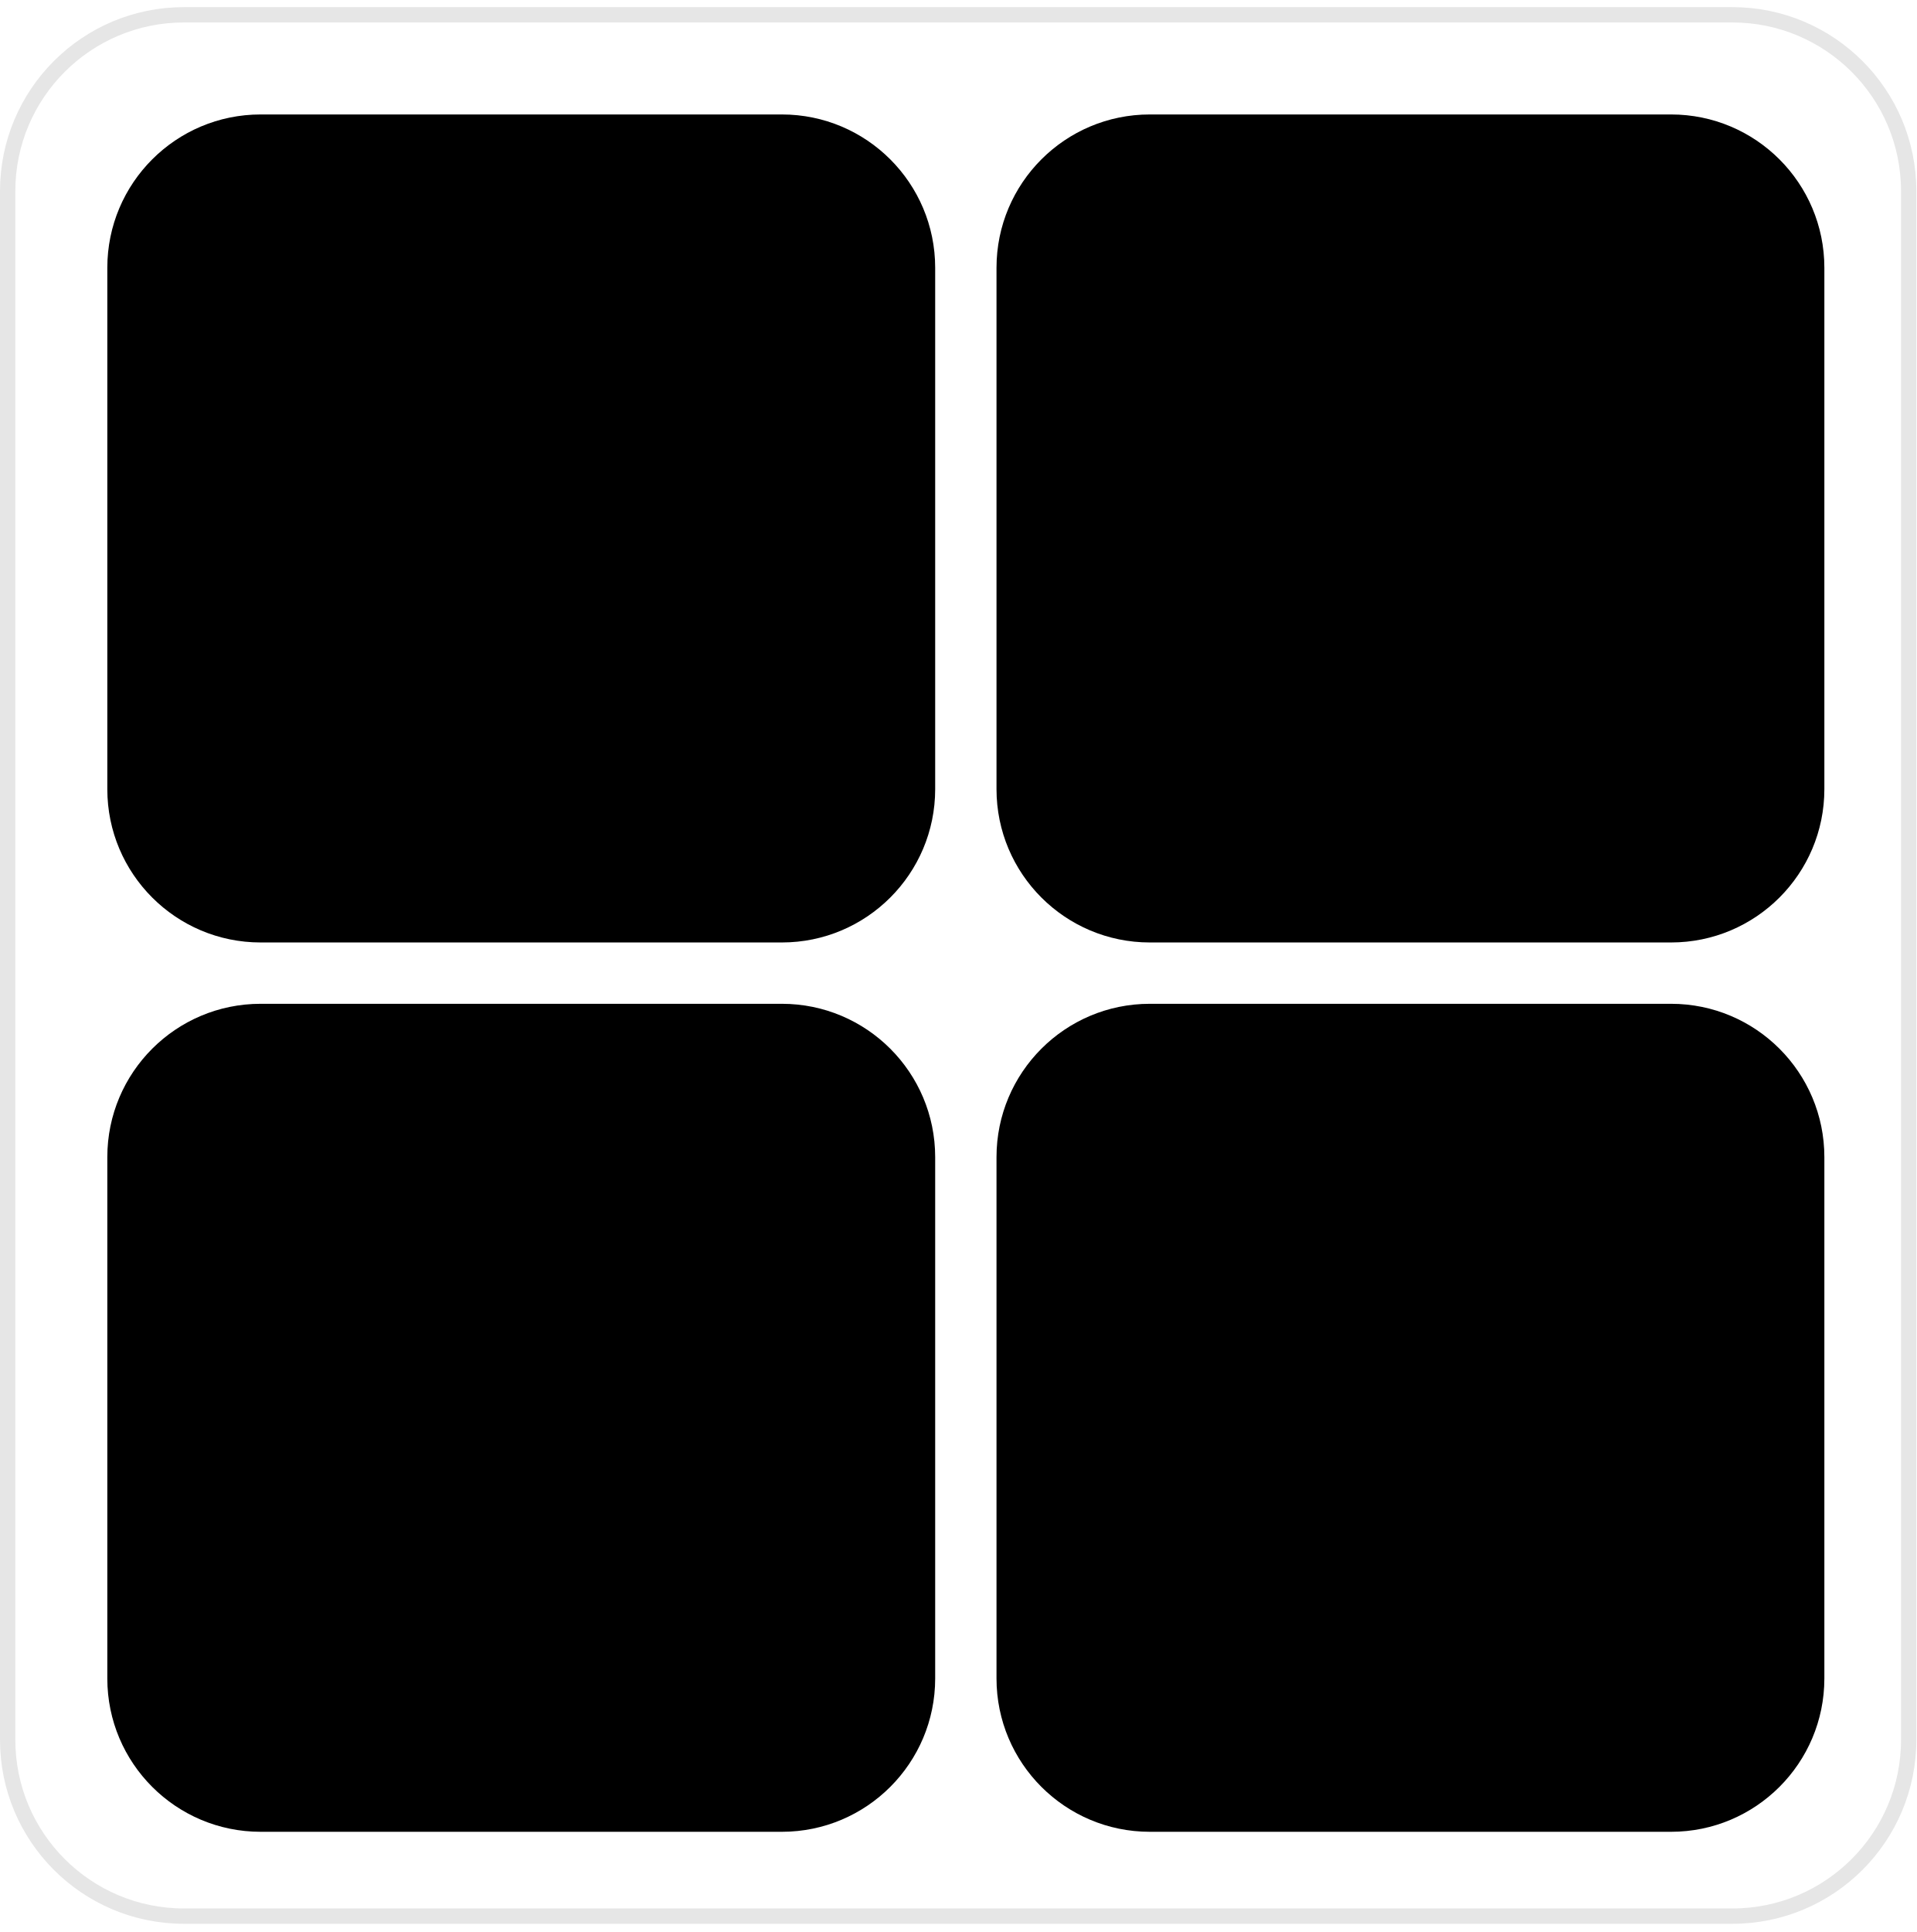
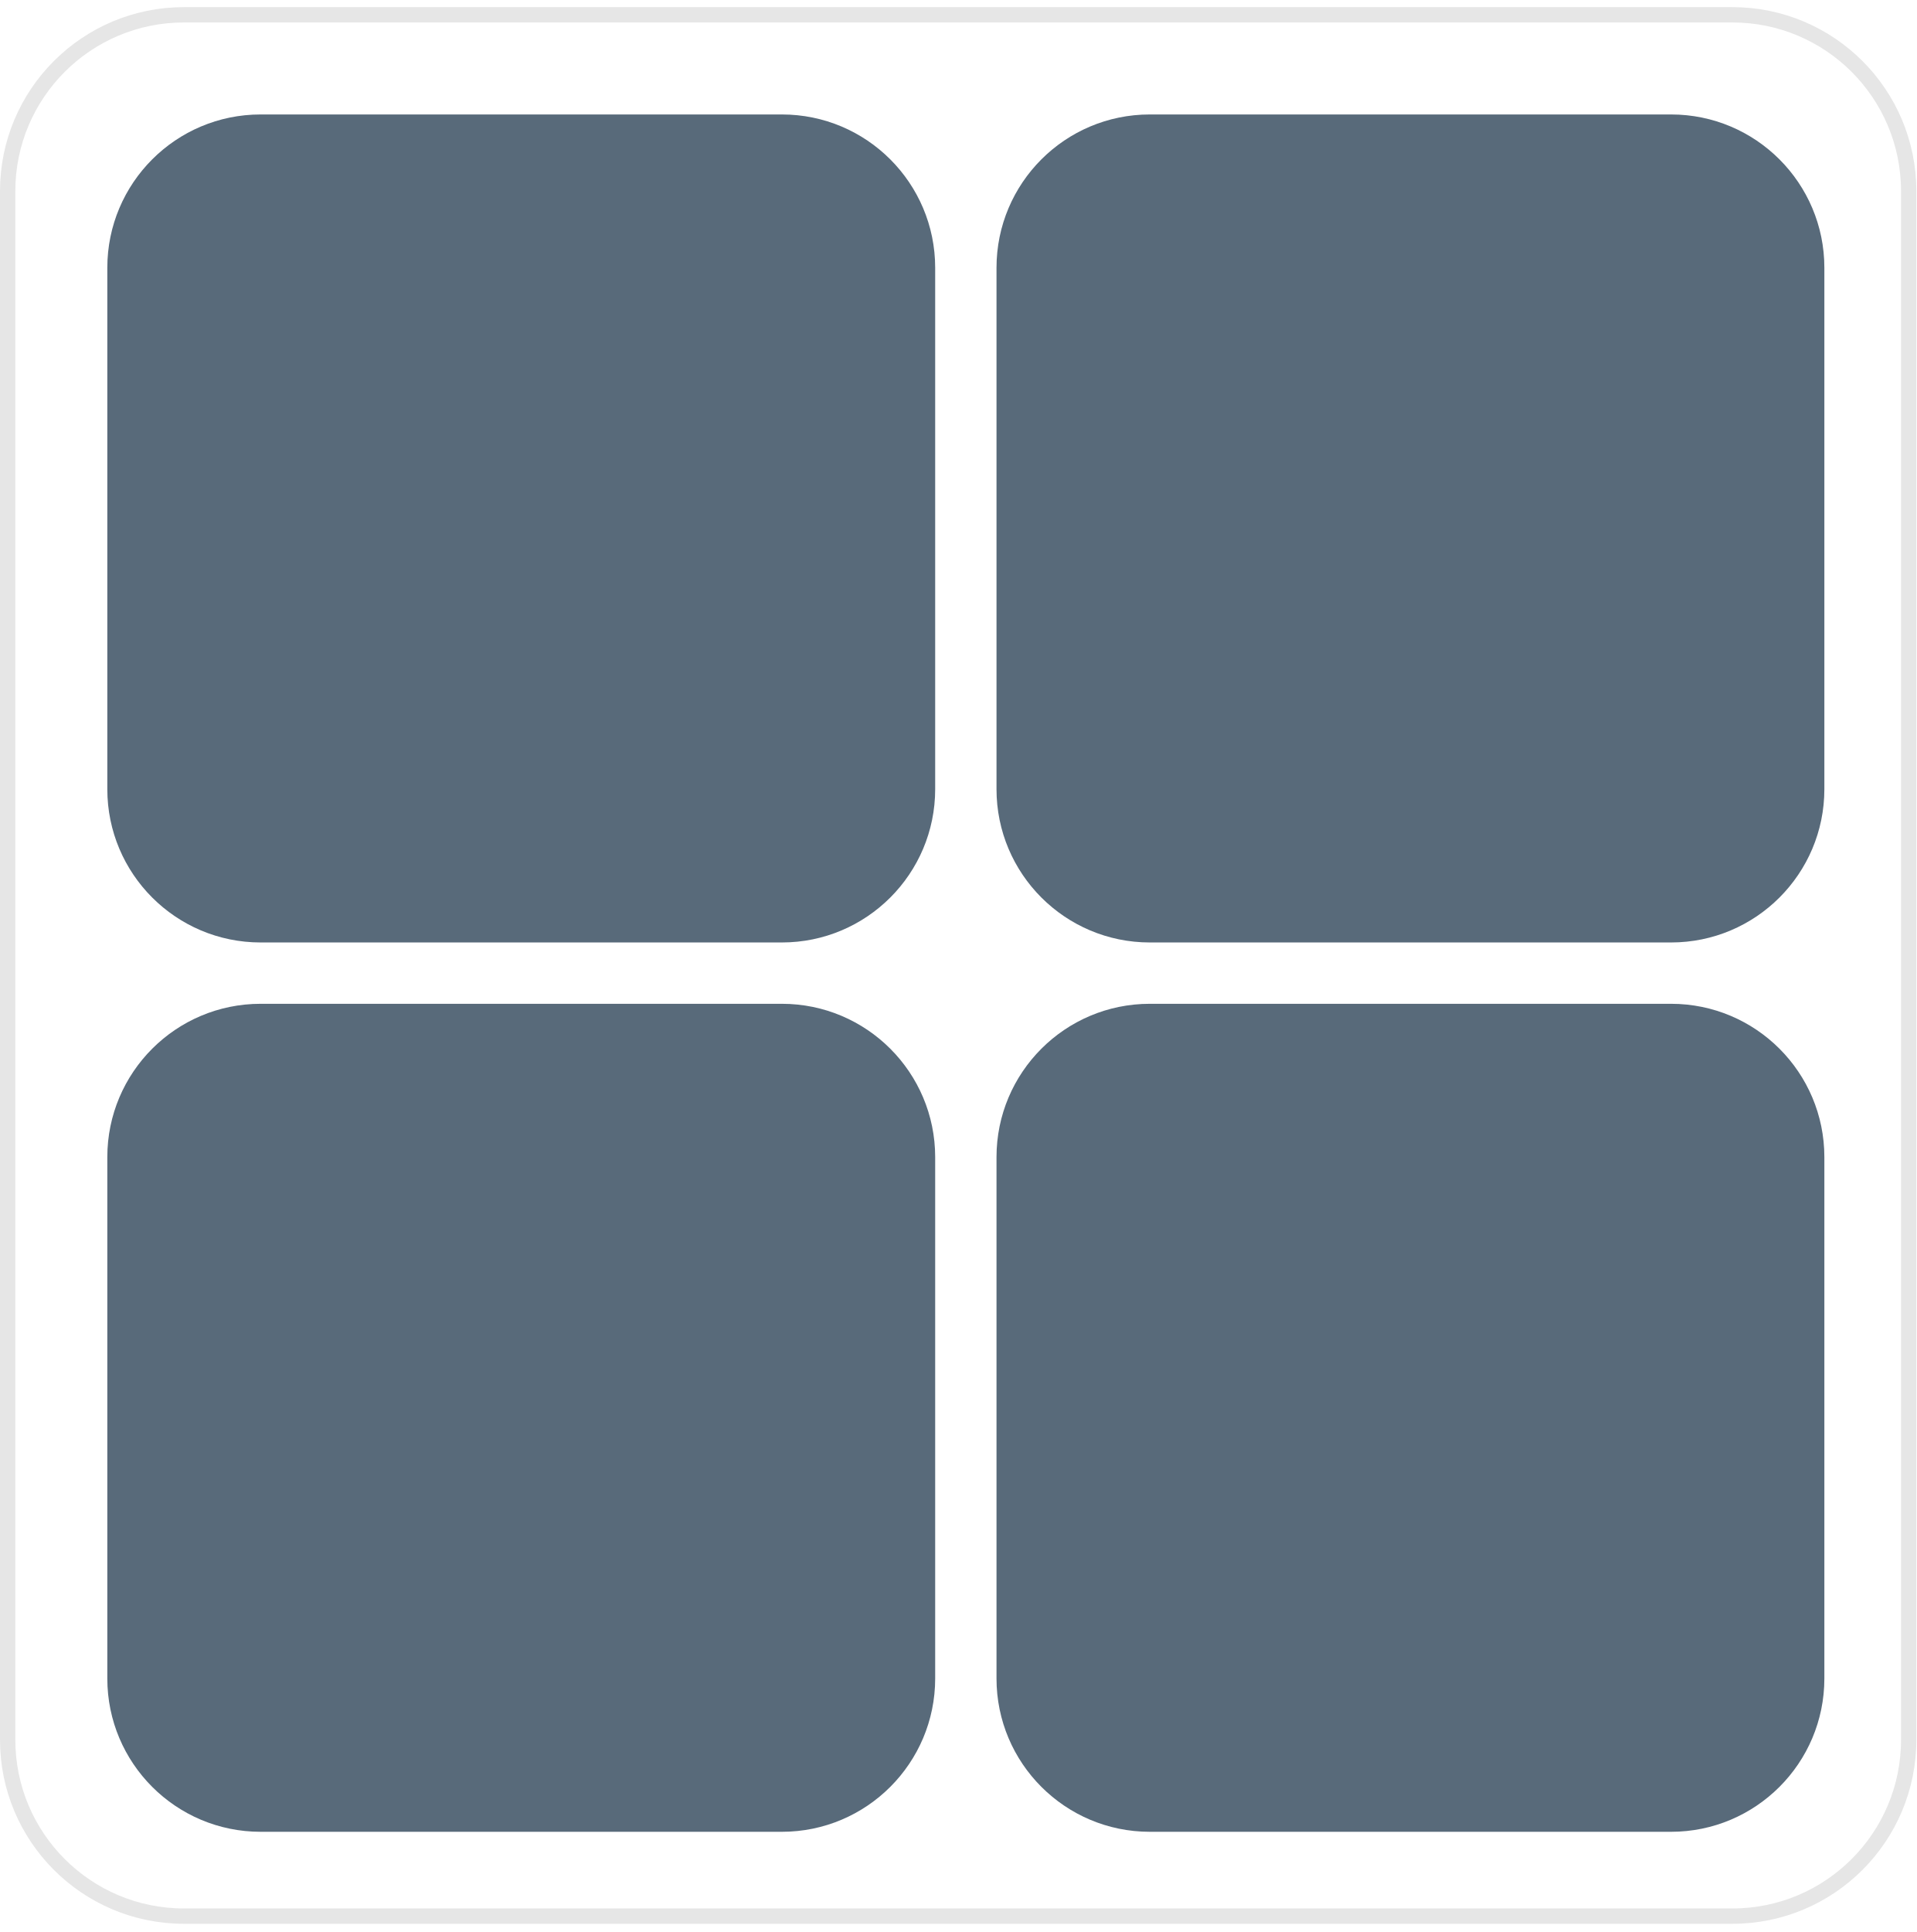
<svg xmlns="http://www.w3.org/2000/svg" width="125" height="126" viewBox="0 0 125 126" fill="none">
-   <rect x="7" y="65.465" width="54" height="54" rx="10" fill="currentColor" />
-   <rect x="65" y="7.465" width="54" height="54" rx="10" fill="currentColor" />
-   <rect x="7" y="7.465" width="54" height="54" rx="10" fill="currentColor" />
-   <rect x="65" y="65.465" width="54" height="54" rx="10" fill="currentColor" />
-   <rect x="0.5" y="0.965" width="124" height="124" rx="11.5" stroke="currentColor" stroke-opacity="0.1" />
+   <rect x="7" y="65.465" width="54" height="54" rx="10" fill="#586A7A" />
+   <rect x="65" y="7.465" width="54" height="54" rx="10" fill="#586A7A" />
+   <rect x="7" y="7.465" width="54" height="54" rx="10" fill="#586A7A" />
+   <rect x="65" y="65.465" width="54" height="54" rx="10" fill="#586A7A" />
+   <rect x="0.5" y="0.965" width="124" height="124" rx="11.5" stroke="black" stroke-opacity="0.1" />
</svg>
